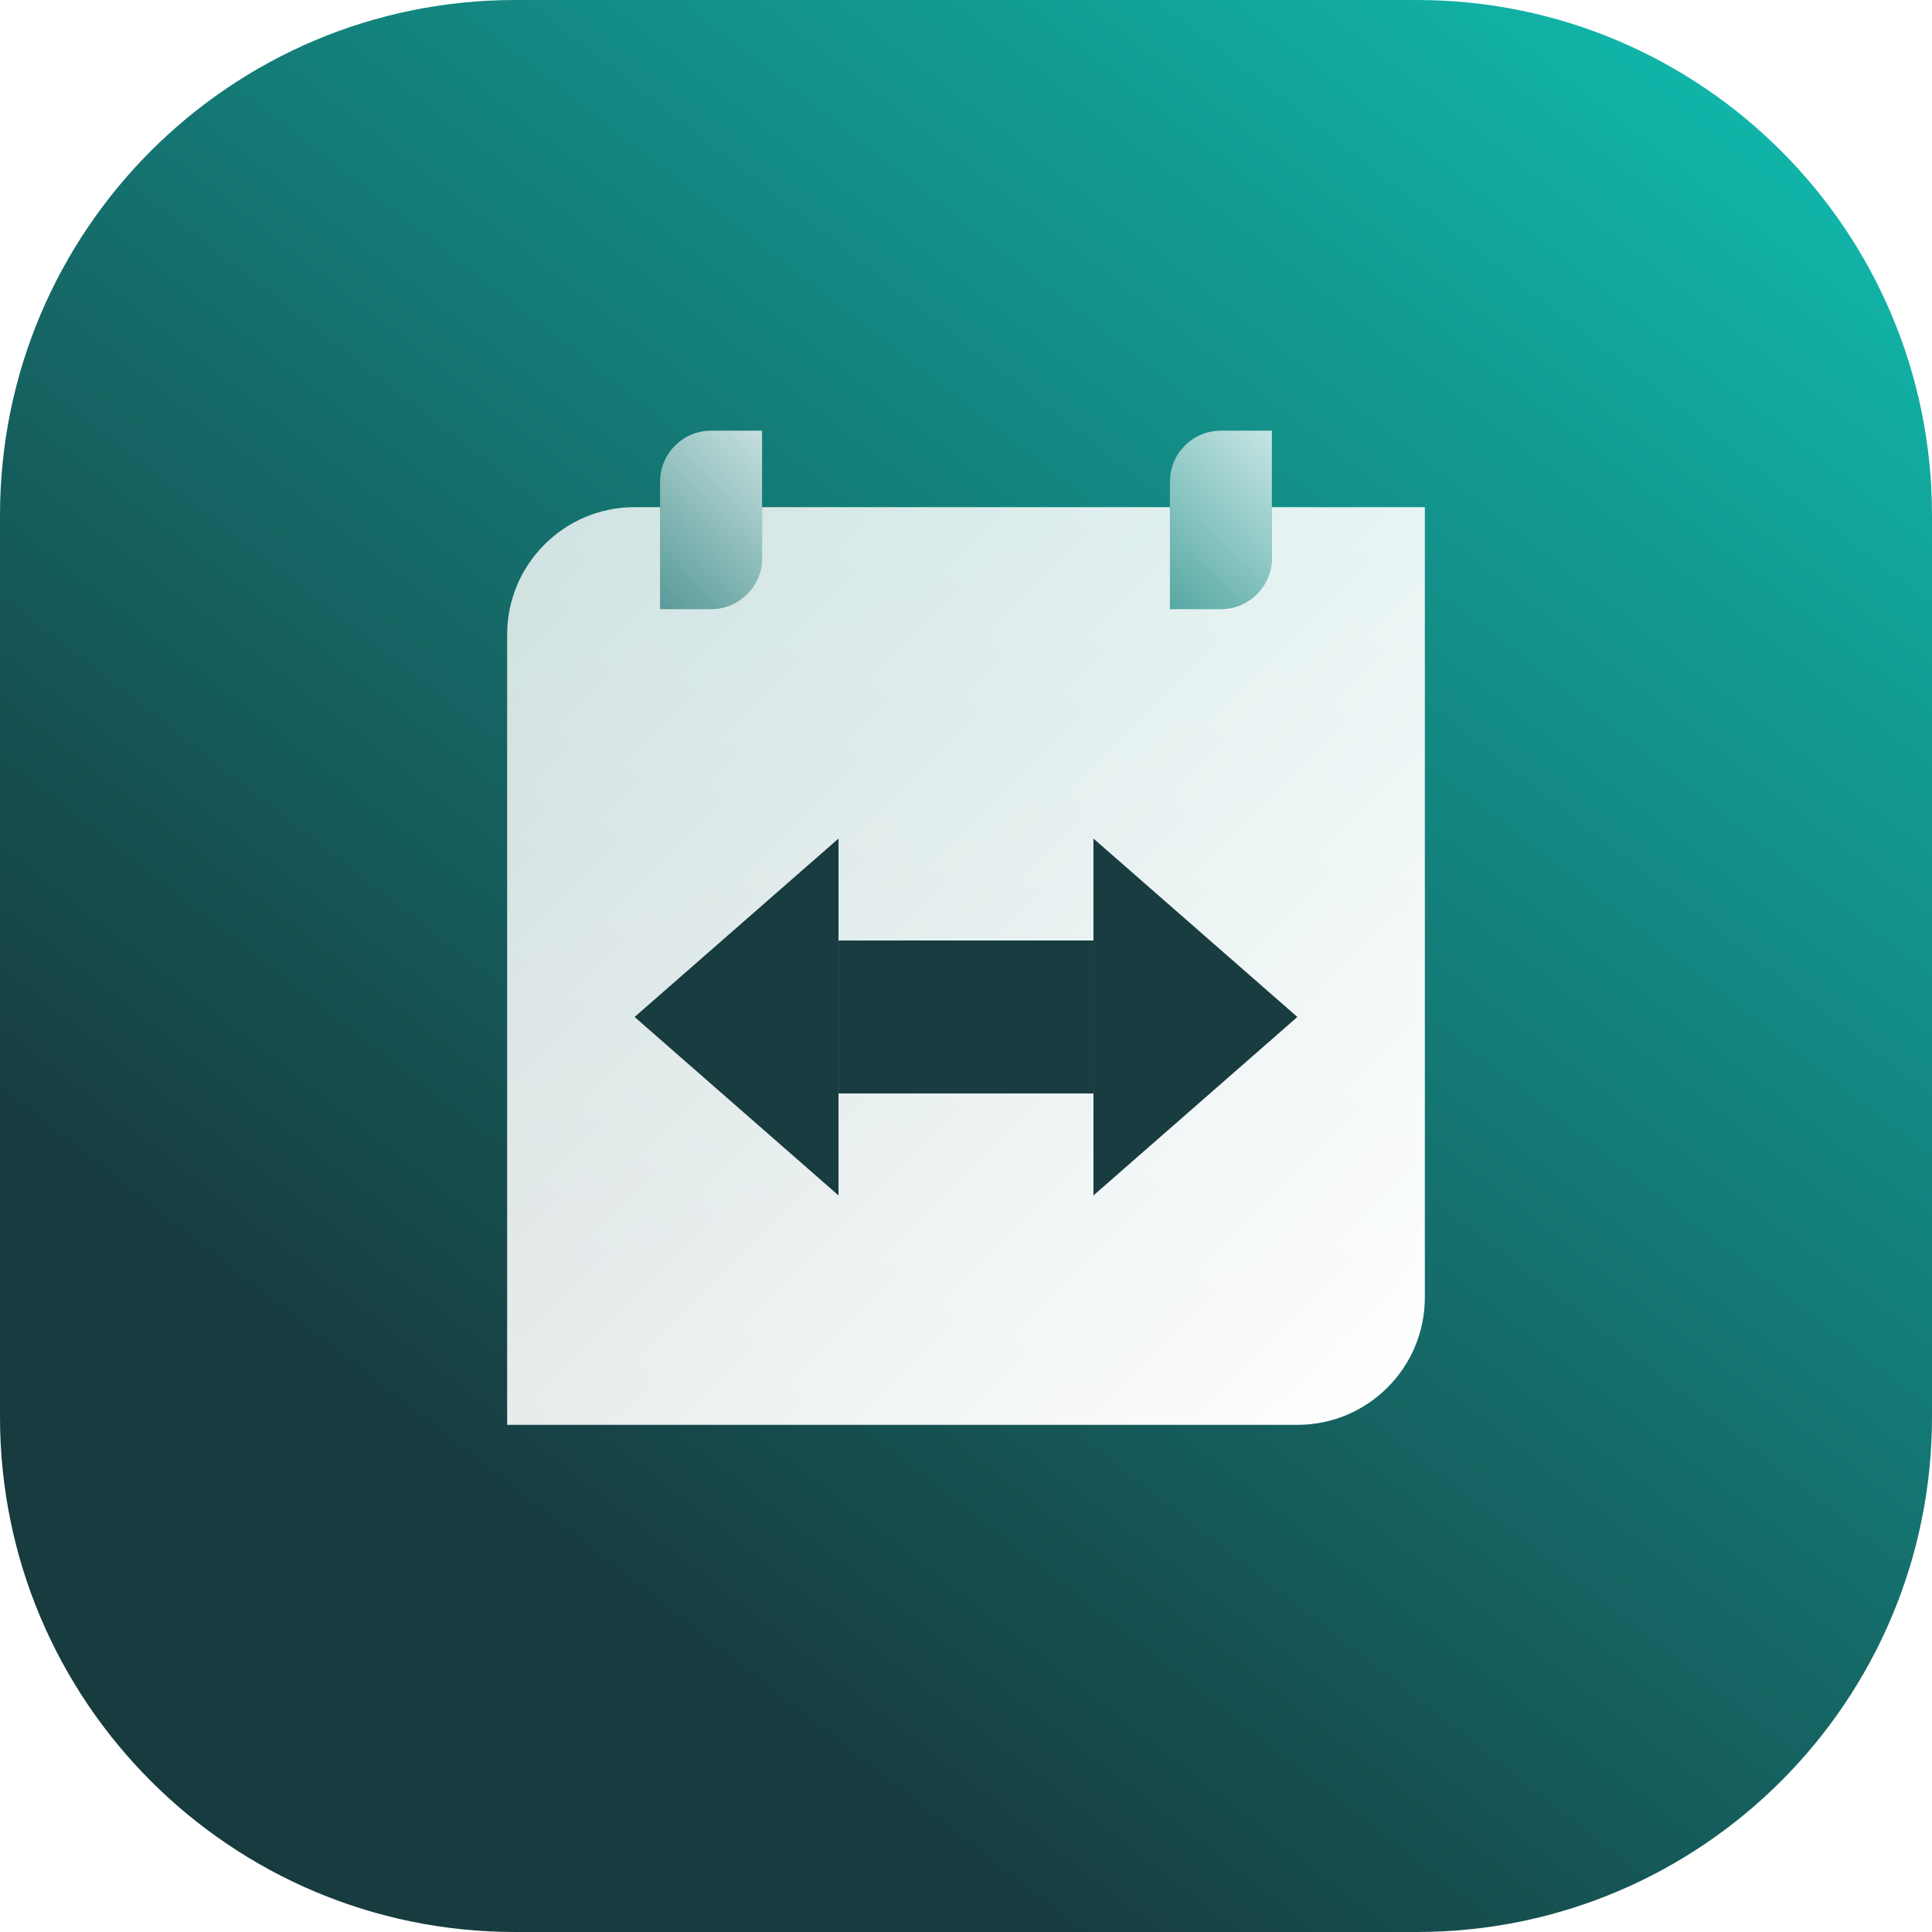
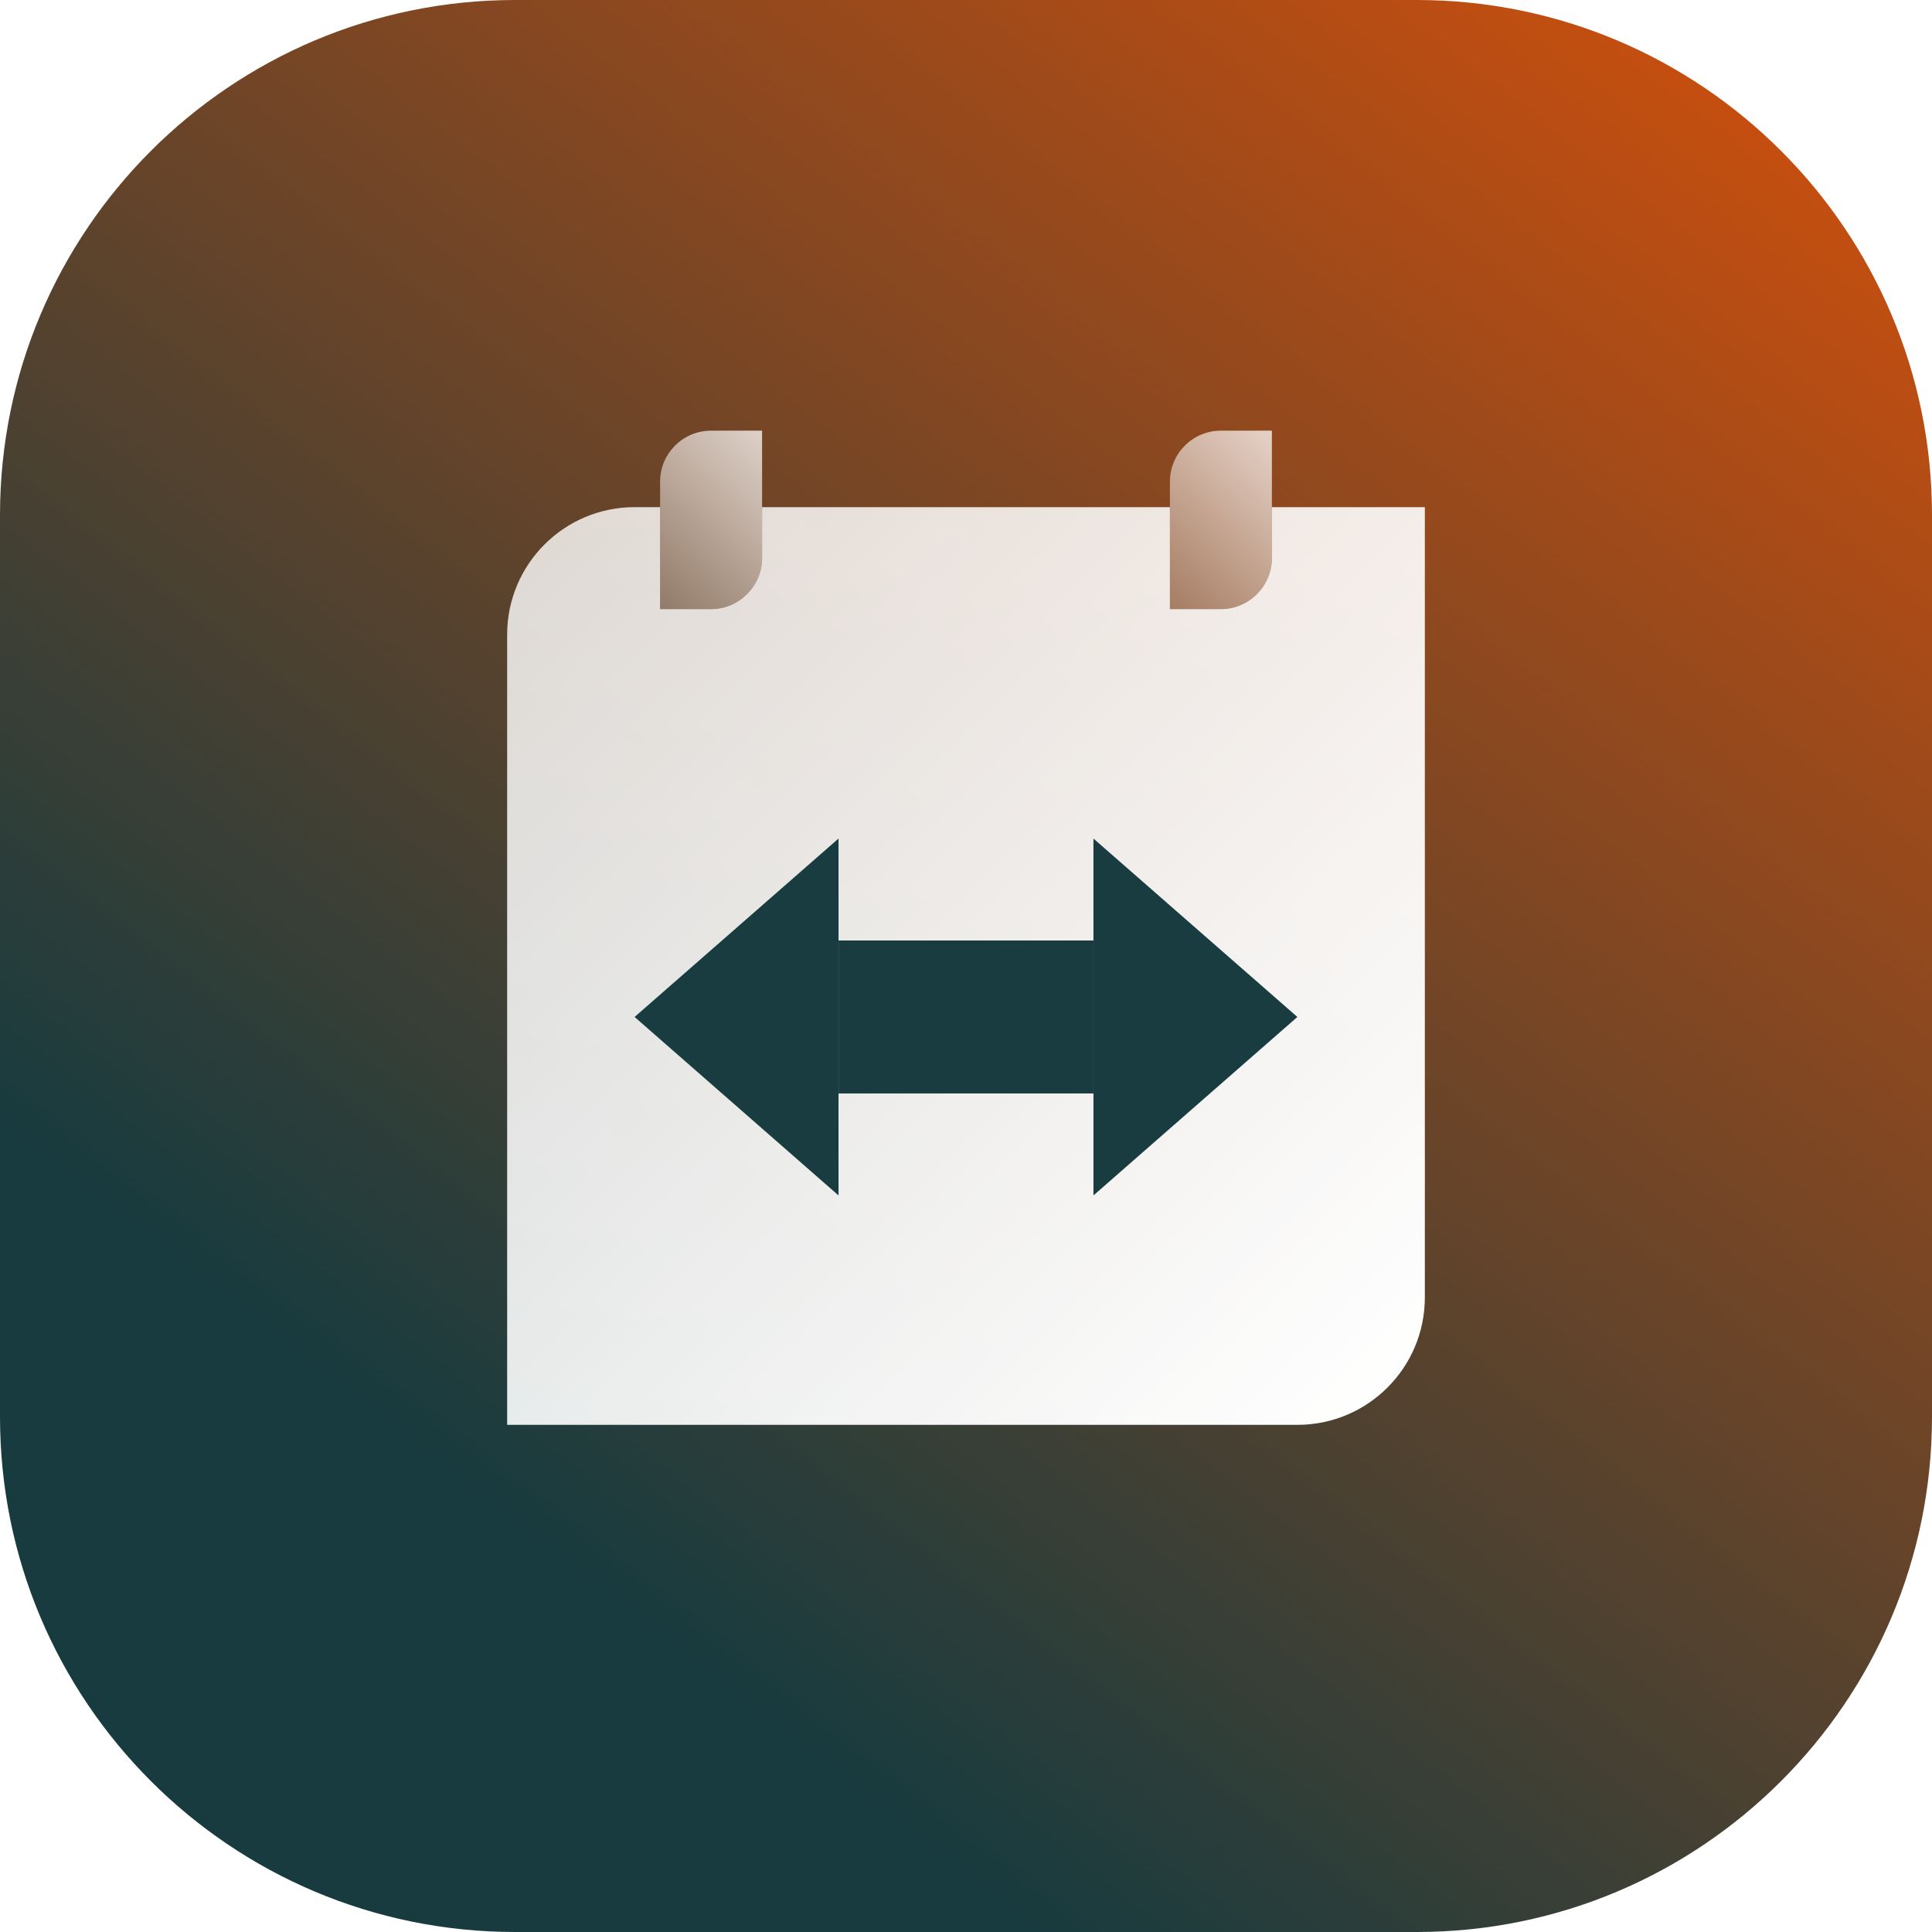
<svg xmlns="http://www.w3.org/2000/svg" width="60" height="60" viewBox="0 0 60 60" fill="none">
  <rect width="60" height="60" rx="16" fill="url(#paint0_linear_11906_2485)" />
  <path d="M37.916 18.917H36.333V14.958C36.333 14.084 37.041 13.375 37.916 13.375H39.5V17.333C39.5 18.208 38.791 18.917 37.916 18.917Z" fill="url(#paint1_linear_11906_2485)" />
  <path d="M22.083 18.917H20.5V14.958C20.5 14.084 21.209 13.375 22.083 13.375H23.667V17.333C23.667 18.208 22.958 18.917 22.083 18.917Z" fill="url(#paint2_linear_11906_2485)" />
  <path d="M44.25 15.75V40.292C44.25 42.477 42.477 44.25 40.292 44.25H15.75V19.708C15.75 17.523 17.523 15.75 19.708 15.75H20.5V18.917H22.083C22.954 18.917 23.667 18.204 23.667 17.333V15.75H36.333V18.917H37.917C38.788 18.917 39.5 18.204 39.5 17.333V15.75H44.25Z" fill="url(#paint3_linear_11906_2485)" />
  <path d="M33.958 26.042V37.125L40.291 31.583L33.958 26.042Z" fill="#183C40" />
  <path d="M26.041 26.042V37.125L19.708 31.583L26.041 26.042Z" fill="#183C40" />
  <path d="M33.959 29.208H26.042V33.958H33.959V29.208Z" fill="#183C40" />
  <defs>
    <linearGradient id="paint0_linear_11906_2485" x1="60" y1="-17" x2="-5.06639e-07" y2="60" gradientUnits="userSpaceOnUse">
-       <stop stop-color="#0FDDCC" />
+       <stop stop-color="#ff5500" />
      <stop offset="0.8" stop-color="#173B3F" />
    </linearGradient>
    <linearGradient id="paint1_linear_11906_2485" x1="35.618" y1="23.605" x2="43.049" y2="15.969" gradientUnits="userSpaceOnUse">
      <stop stop-color="white" stop-opacity="0" />
      <stop offset="1" stop-color="white" stop-opacity="0.8" />
    </linearGradient>
    <linearGradient id="paint2_linear_11906_2485" x1="19.785" y1="23.605" x2="27.216" y2="15.969" gradientUnits="userSpaceOnUse">
      <stop stop-color="white" stop-opacity="0" />
      <stop offset="1" stop-color="white" stop-opacity="0.8" />
    </linearGradient>
    <linearGradient id="paint3_linear_11906_2485" x1="17.125" y1="15.875" x2="44.126" y2="42.875" gradientUnits="userSpaceOnUse">
      <stop stop-color="white" stop-opacity="0.8" />
      <stop offset="1" stop-color="white" />
    </linearGradient>
  </defs>
</svg>
